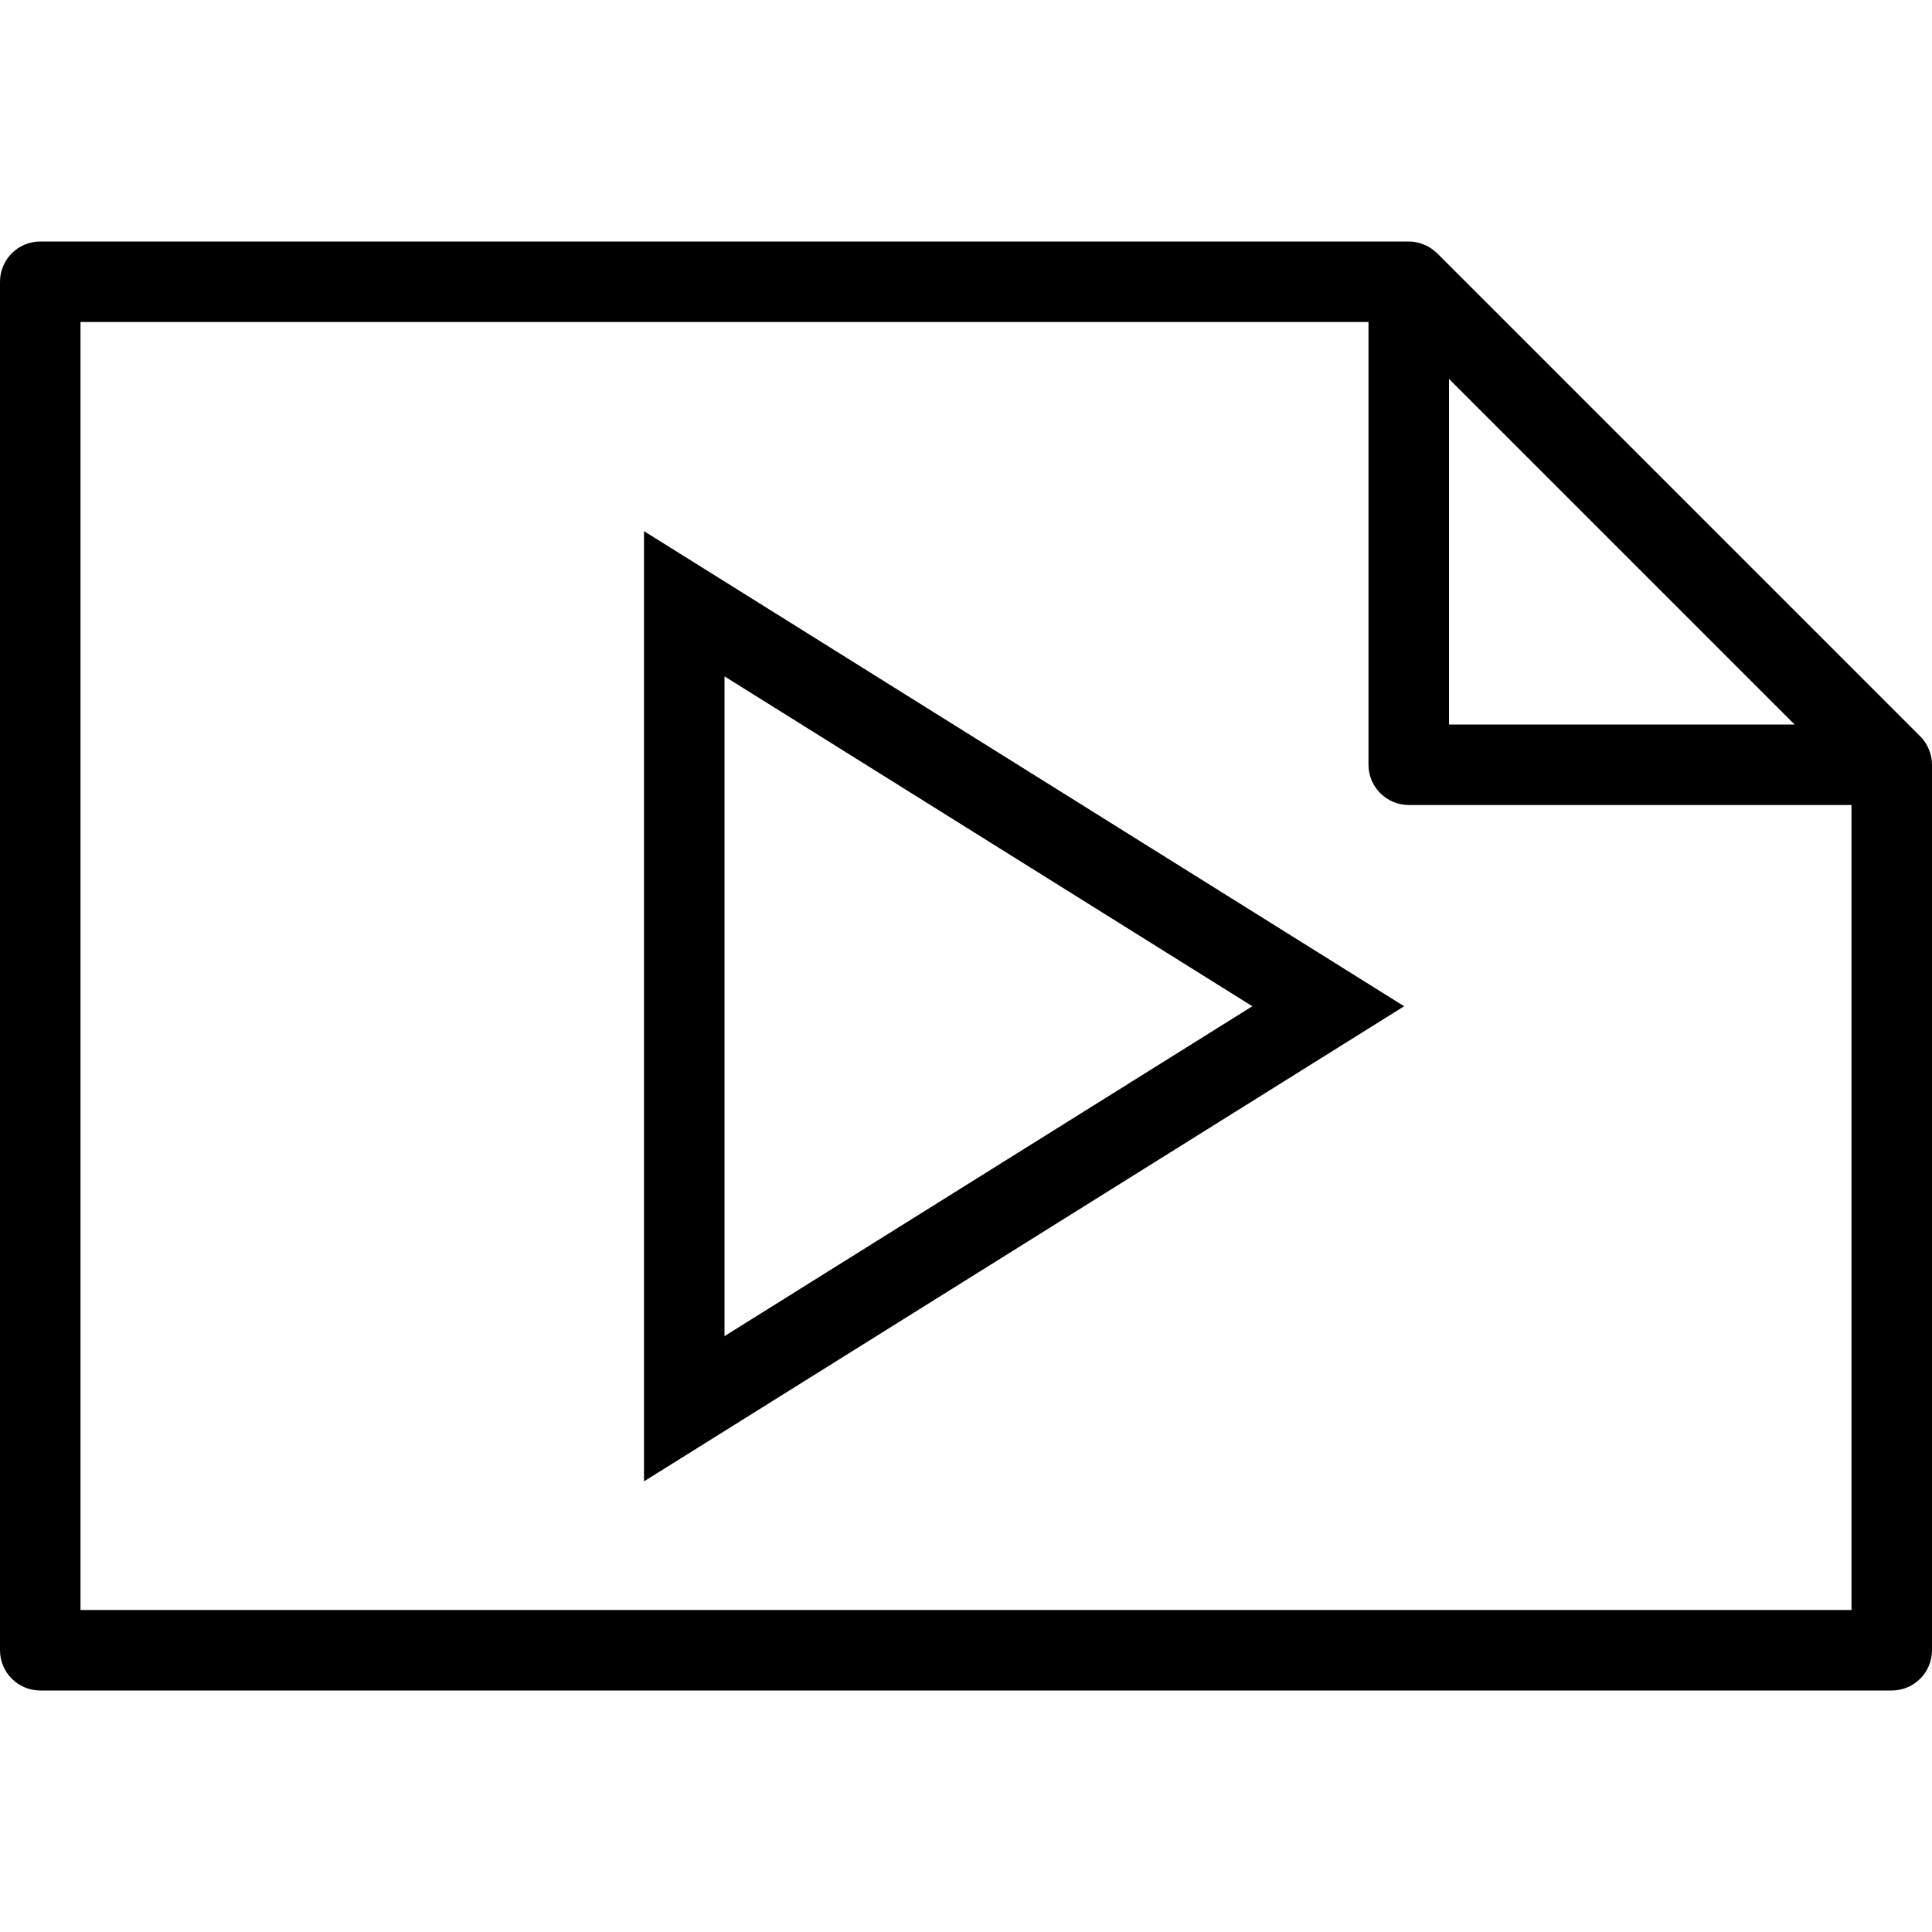
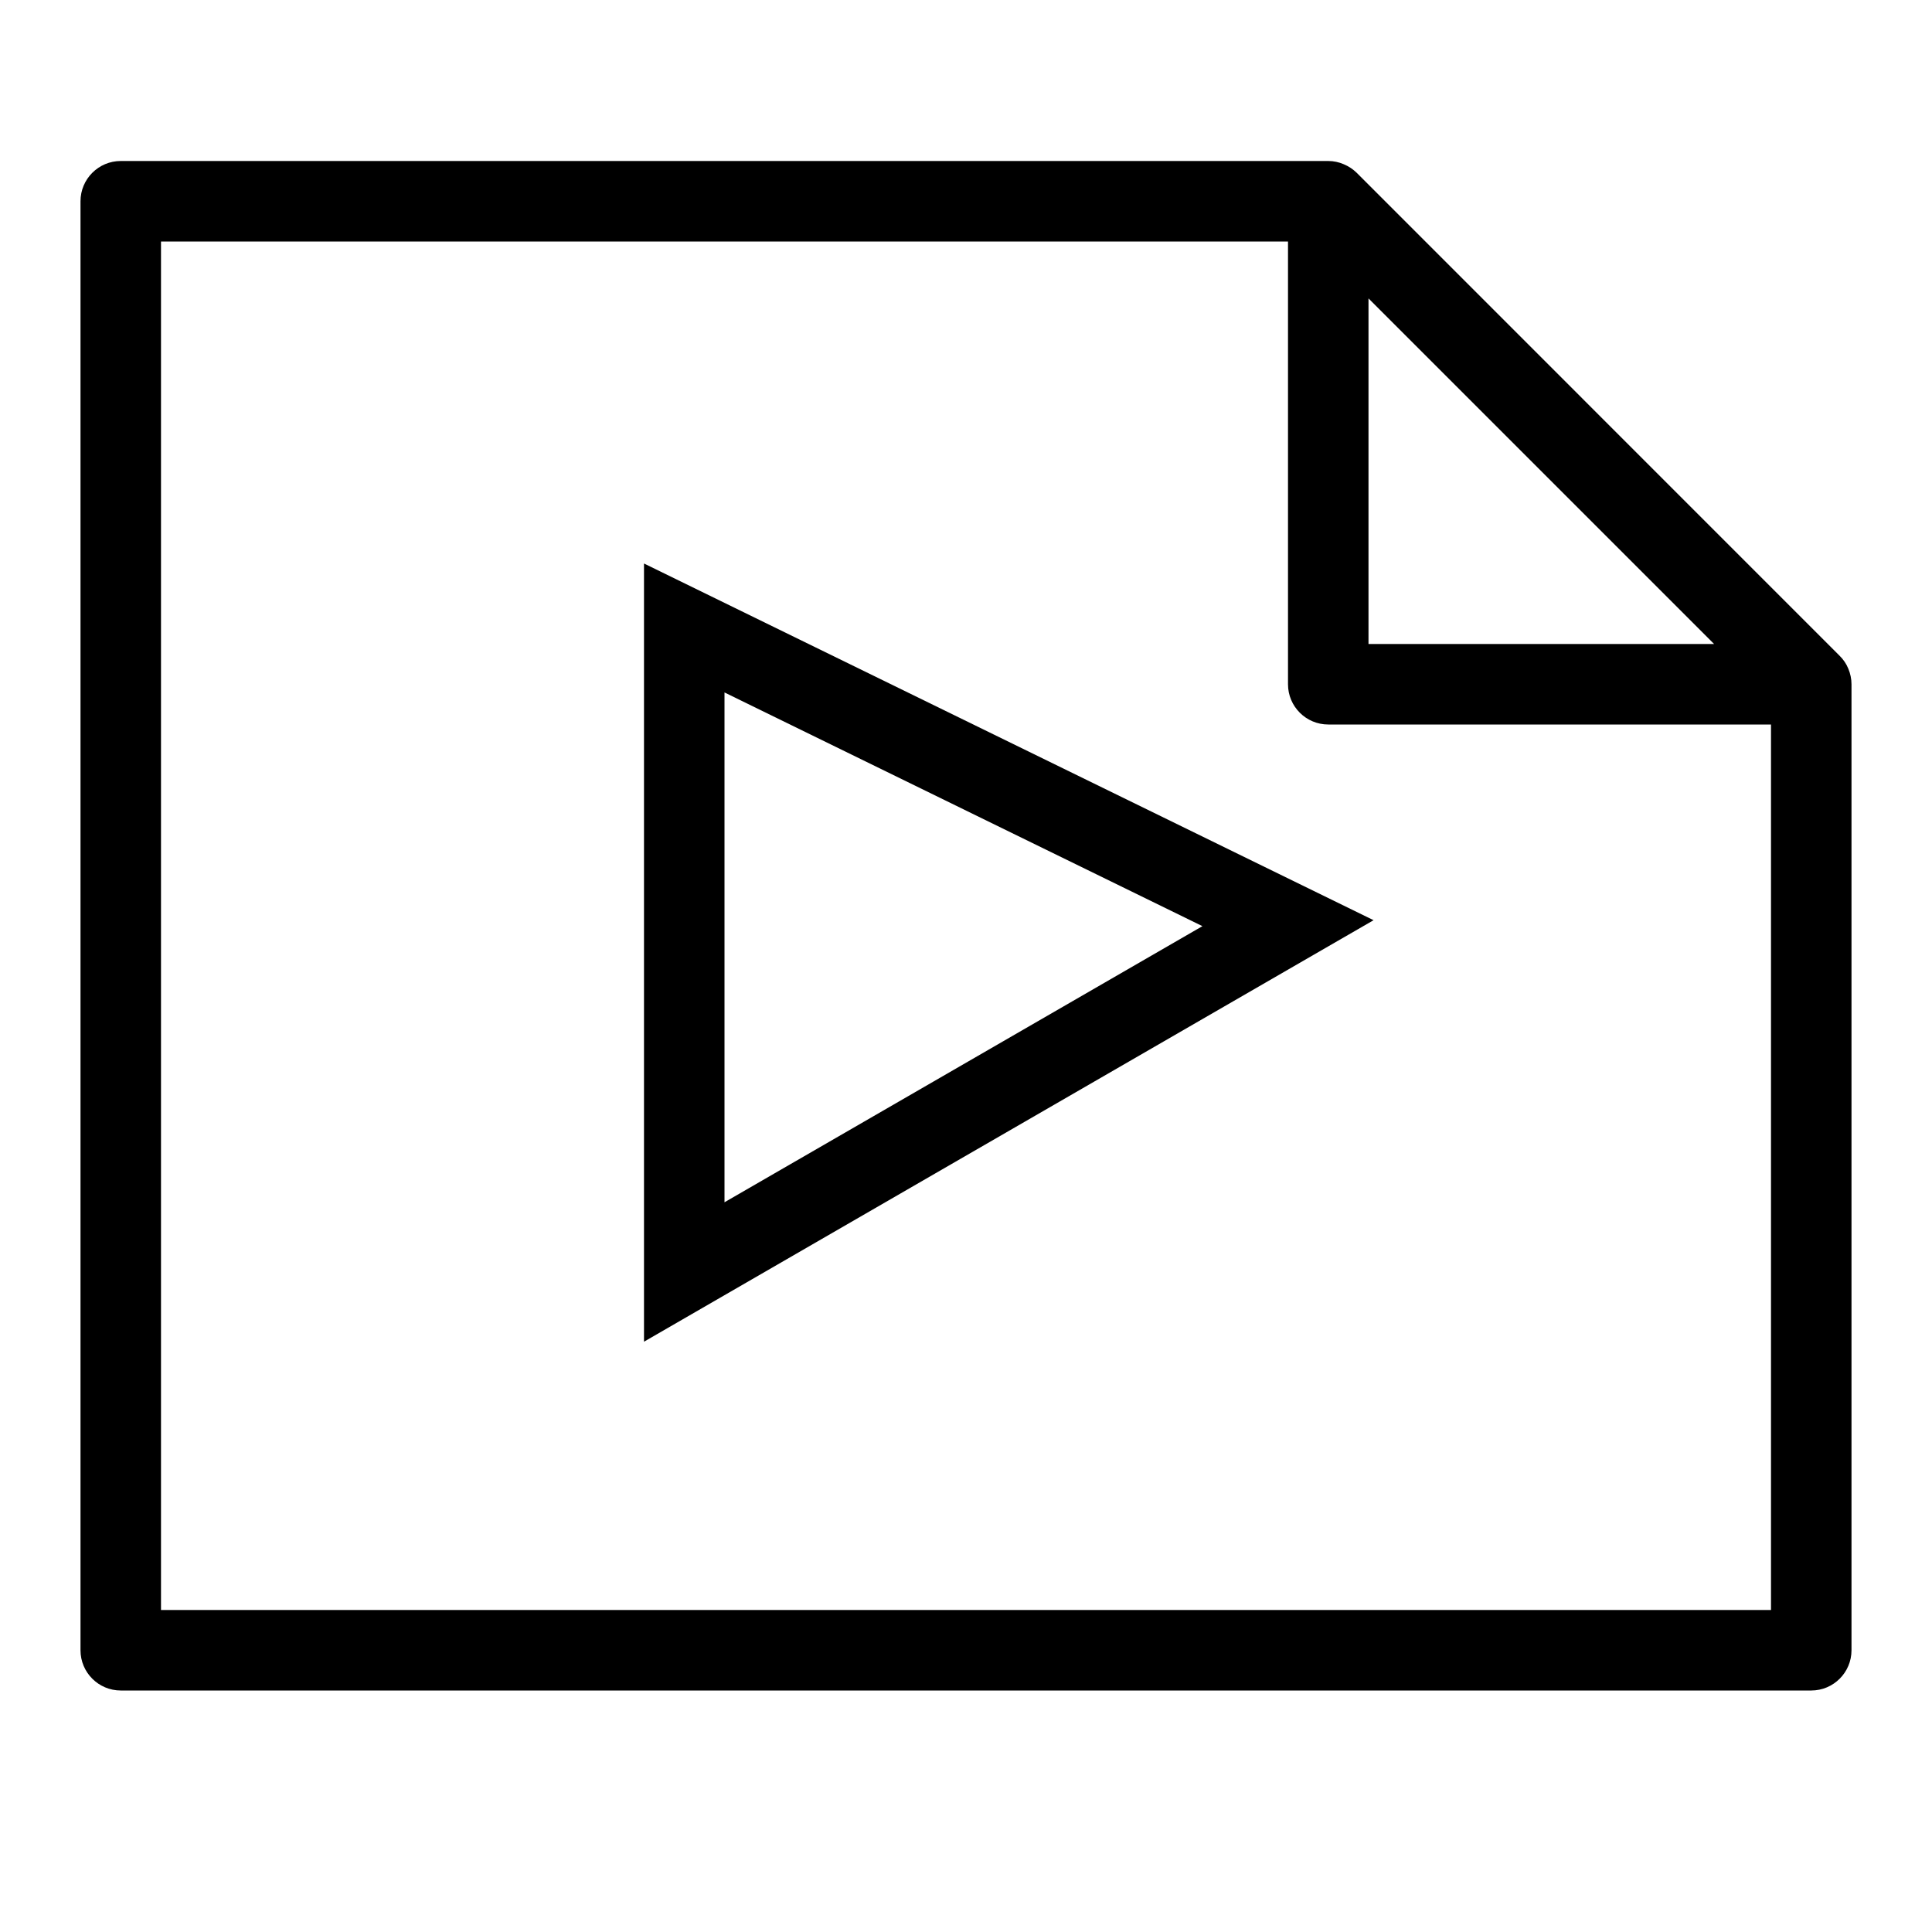
- <svg xmlns="http://www.w3.org/2000/svg" version="1.1" x="0px" y="0px" width="24px" height="24px" viewBox="0 0 24 24" enable-background="new 0 0 24 24" xml:space="preserve">
-   <g id="Outline_Icons">
-     <path d="M23.961,9.308c-0.025-0.061-0.062-0.116-0.108-0.162l-5.999-5.999c-0.046-0.045-0.101-0.083-0.162-0.107   C17.632,3.014,17.567,3,17.5,3h-17C0.224,3,0,3.224,0,3.5v17C0,20.776,0.224,21,0.5,21h23c0.276,0,0.5-0.224,0.5-0.5v-11   C24,9.433,23.986,9.368,23.961,9.308z M18,4.707L22.293,9H18V4.707z M1,20V4h16v5.5c0,0.276,0.224,0.5,0.5,0.5H23v10H1z" />
-     <path d="M9,8.402 L15.557,12.5 L9,16.598 L9,8.402 Z M17.443,12.5 L8,6.598 L8,18.402 L17.443,12.5 Z" id="Shape" />
+ <svg xmlns="http://www.w3.org/2000/svg" width="24px" height="24px" viewBox="0 0 24 24" version="1.1">
+   <g stroke="none" stroke-width="1" fill-rule="evenodd">
+     <g transform="translate(1, 2)">
+       <path d="M21.961,6.308 C21.936,6.246 21.899,6.192 21.853,6.147 L15.854,0.147 C15.808,0.102 15.753,0.065 15.692,0.04 C15.632,0.014 15.567,0 15.5,0 L0.5,0 C0.224,0 0,0.224 0,0.5 L0,18.5 C0,18.776 0.224,19 0.5,19 L21.5,19 C21.776,19 22,18.776 22,18.5 L22,6.5 C22,6.434 21.986,6.368 21.961,6.308 Z M16,1.707 L20.293,6 L16,6 L16,1.707 Z M1,18 L1,1 L15,1 L15,6.5 C15,6.776 15.224,7 15.5,7 L21,7 L21,18 L1,18 Z" id="Shape" />
+     </g>
+     <path d="M14.937,11.505 L9,14.935 L9,8.602 L14.937,11.505 Z M17.063,11.431 L8,7 L8,16.667 L17.063,11.431 Z" />
  </g>
</svg>
